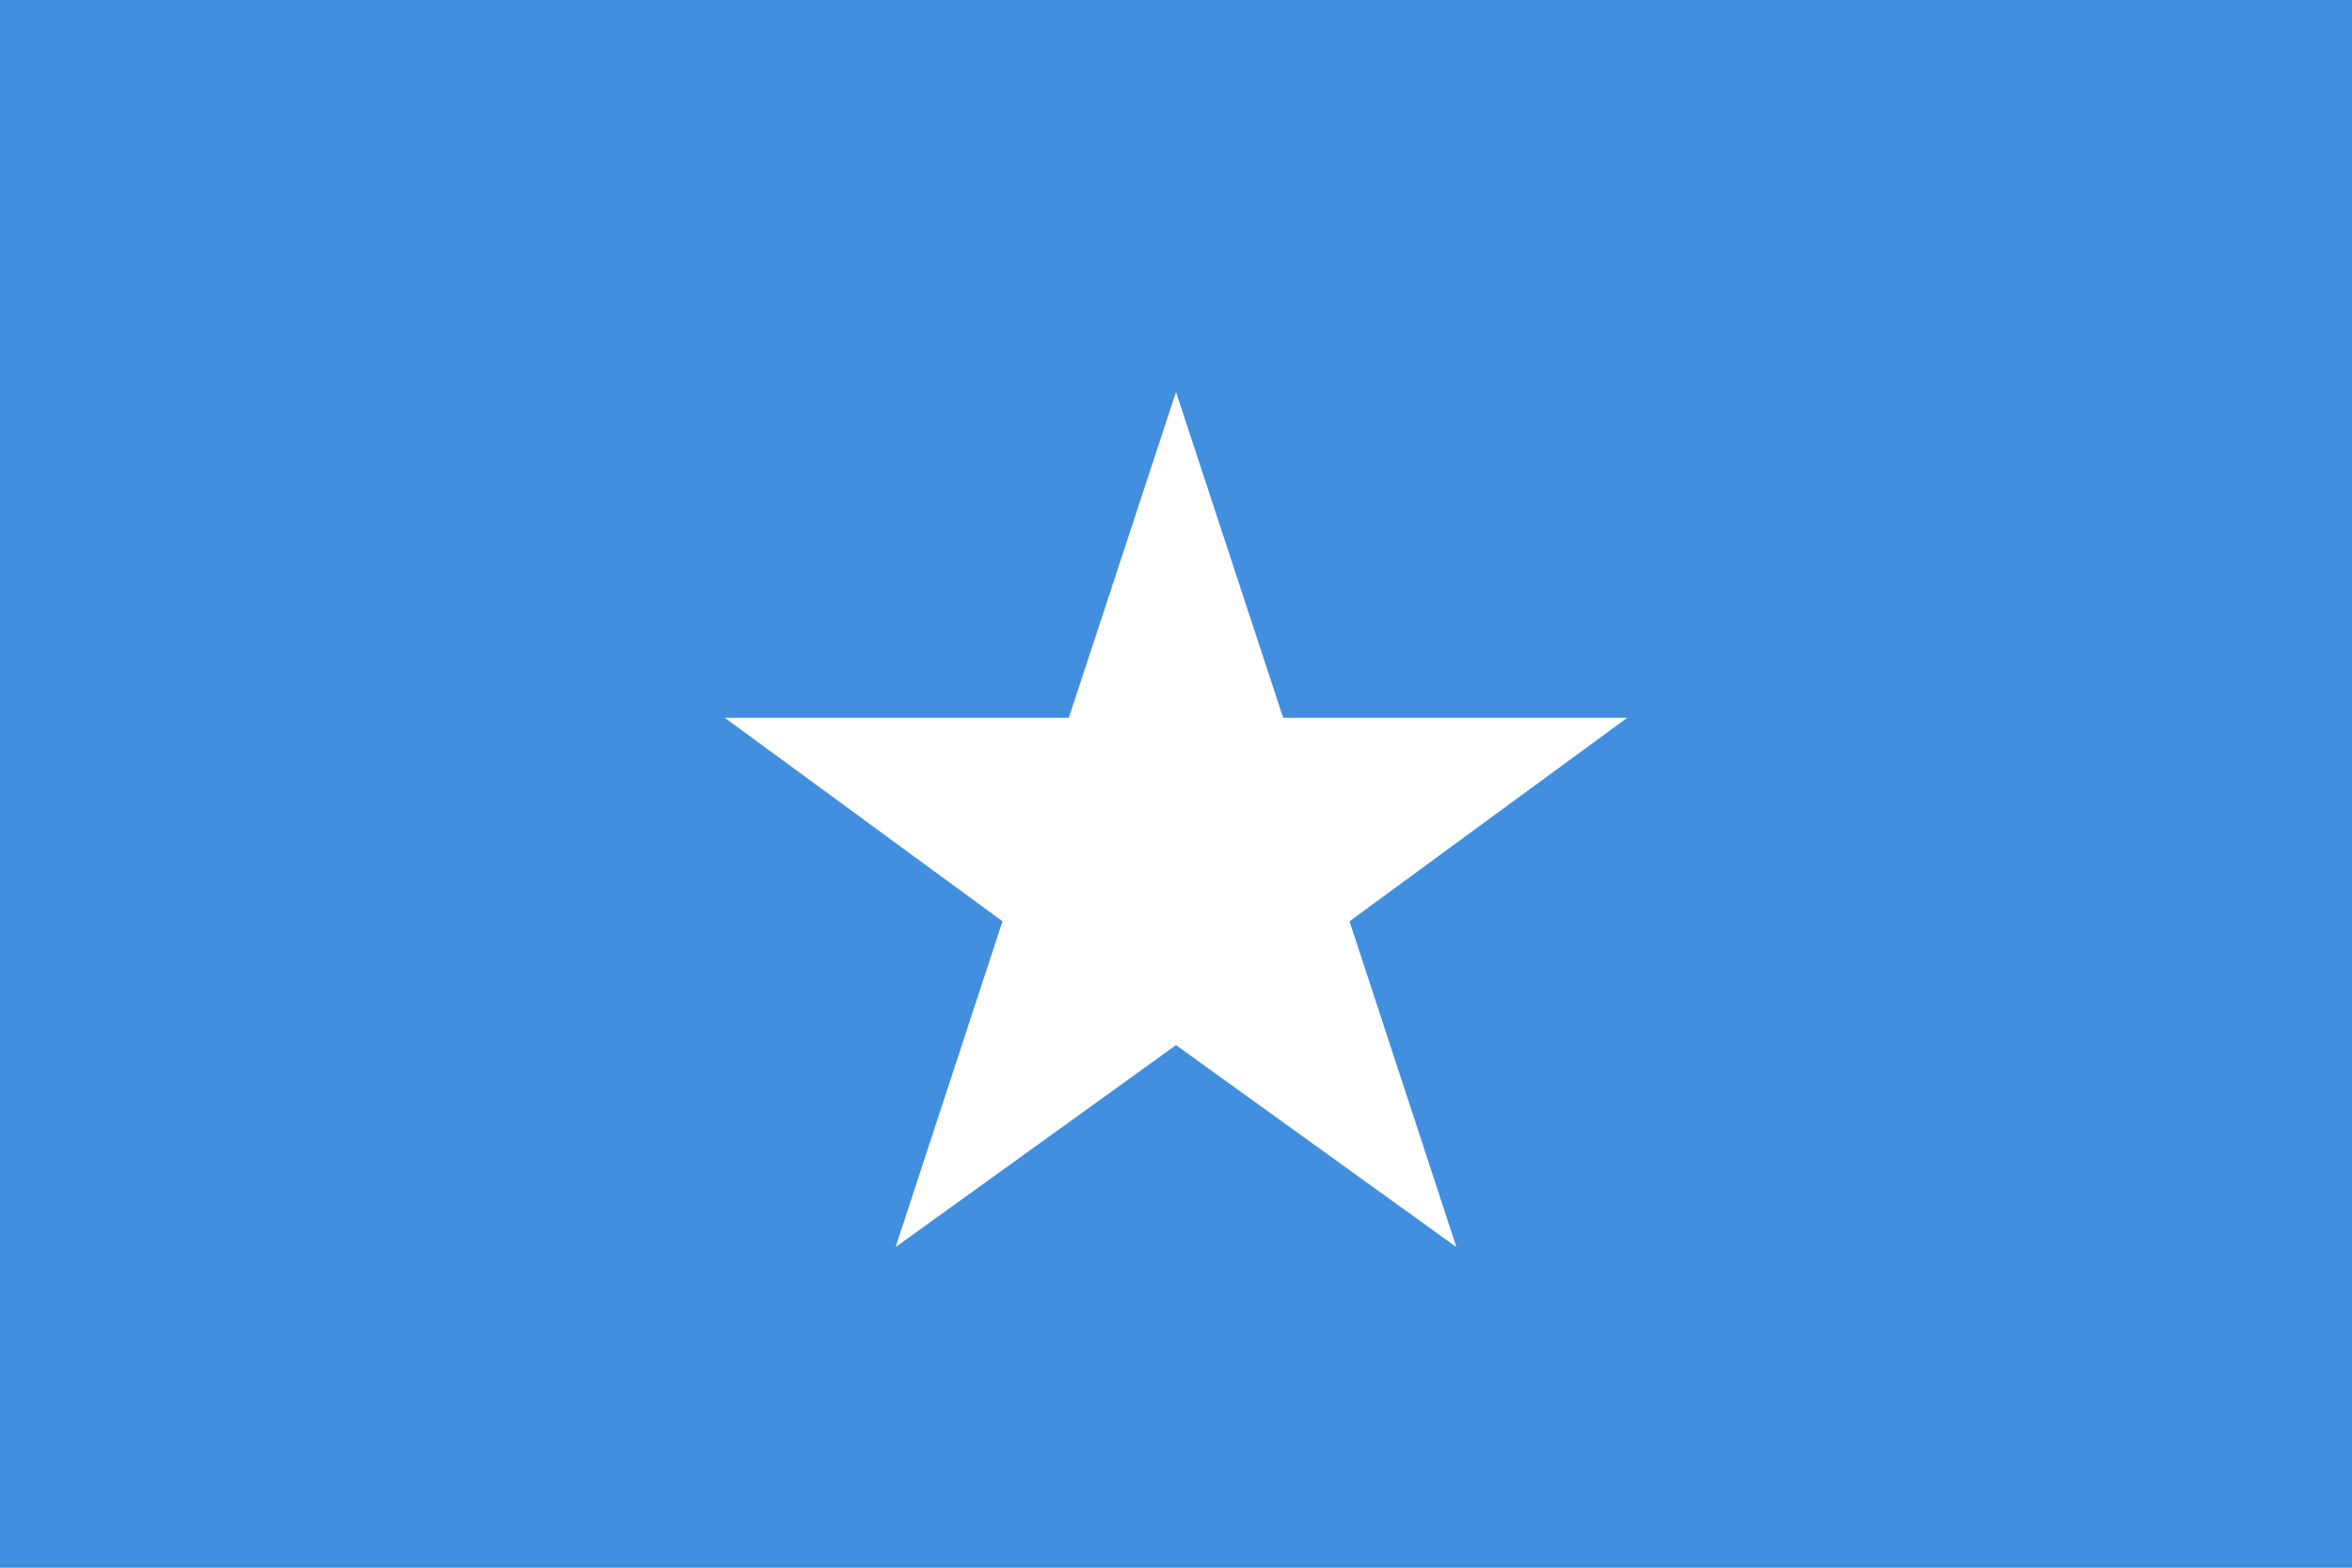
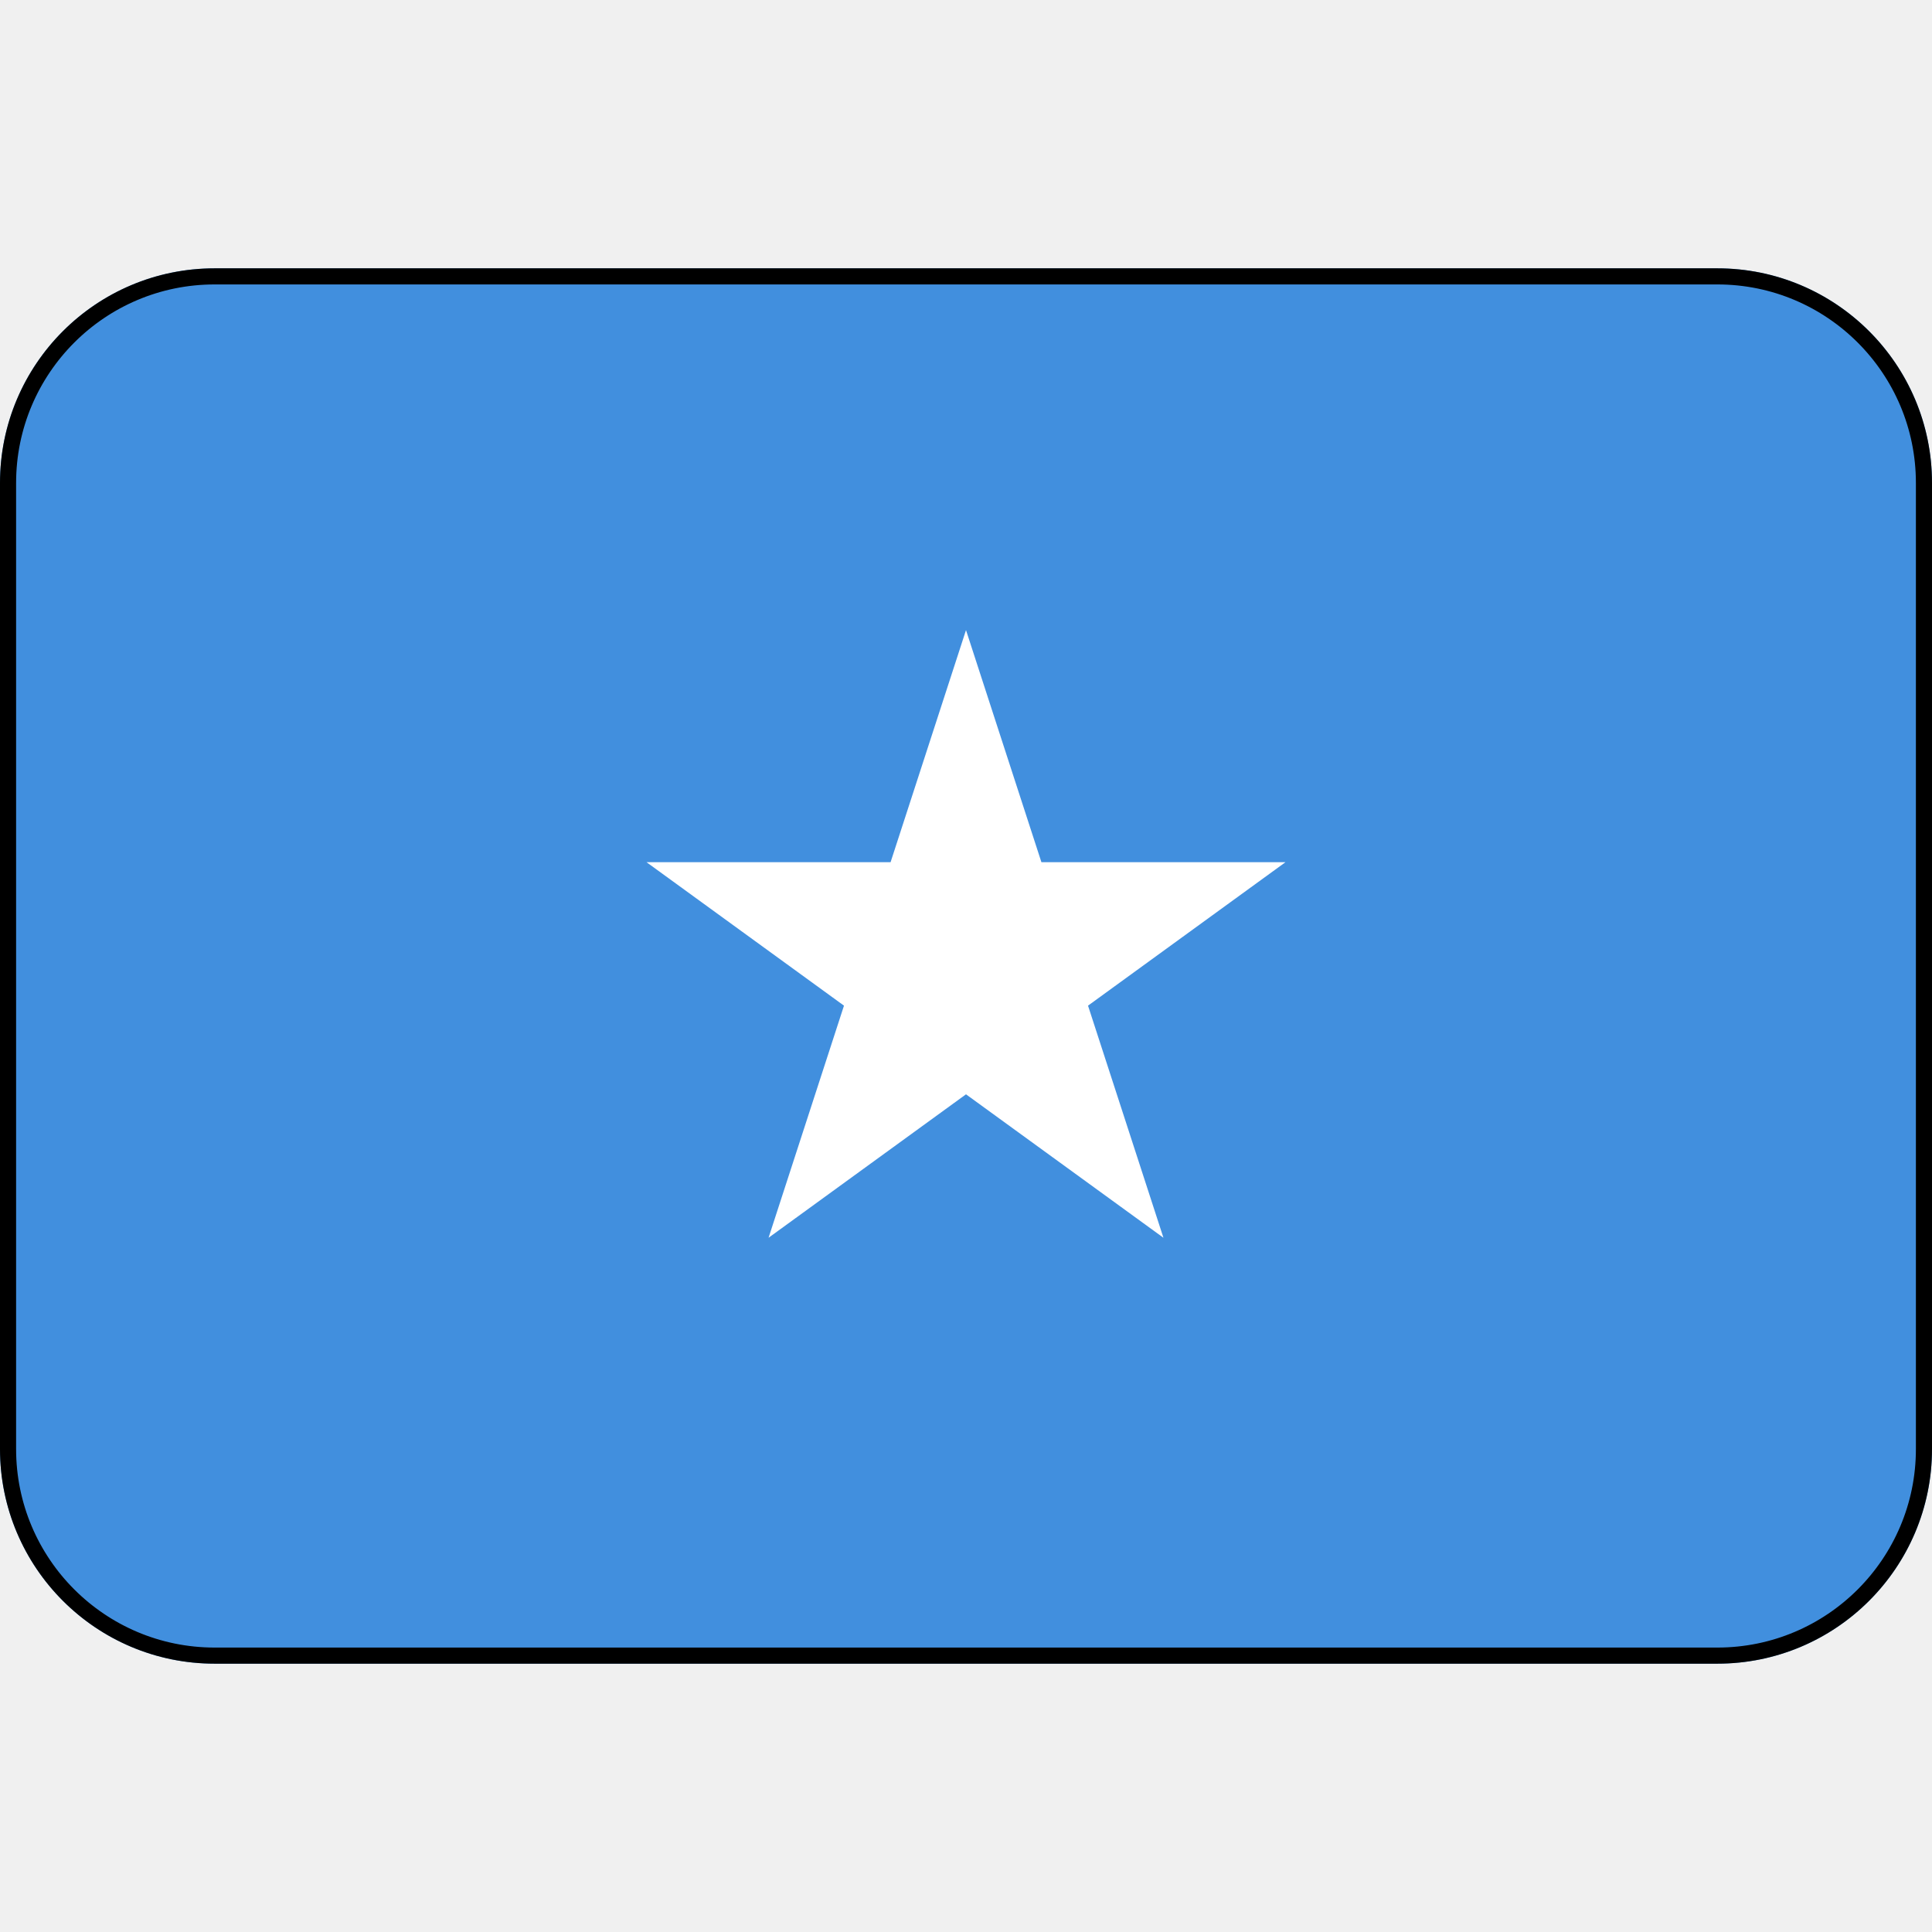
- <svg xmlns="http://www.w3.org/2000/svg" viewBox="0 0 900 600">
-   <rect width="900" height="600" fill="#418FDE" />
-   <path d="M450 150 L491.0 274.7 L622.7 274.7 L516.4 352.6 L557.3 477.3 L450 400.0 L342.7 477.3 L383.6 352.6 L277.3 274.7 L409.0 274.7 Z" fill="#ffffff" />
+ <svg xmlns="http://www.w3.org/2000/svg" viewBox="0 0 36 36">
+   <defs>
+     <clipPath id="r">
+       <rect x="0" y="5" width="36" height="26" rx="4" ry="4" />
+     </clipPath>
+   </defs>
+   <g clip-path="url(#r)">
+     <svg x="0" y="5" width="36" height="26" viewBox="0 0 900 600" preserveAspectRatio="xMidYMid slice">
+       <g transform="scale(6 -6) translate(75 -100)">
+         <line y2="100" stroke-width="150" stroke="#418fde" />
+         <path fill="#fff" d="M0,74.074, 5.405,57.439, 22.896,57.439, 8.745,47.158, 14.15,30.524, 0,40.804, -14.15,30.524, -8.745,47.158, -22.896,57.439, -5.405,57.439" />
+       </g>
+     </svg>
+     <rect x="0.15" y="5.15" width="35.7" height="25.7" rx="3.85" ry="3.85" fill="none" stroke="#000000" stroke-width="0.3" />
+   </g>
</svg>
